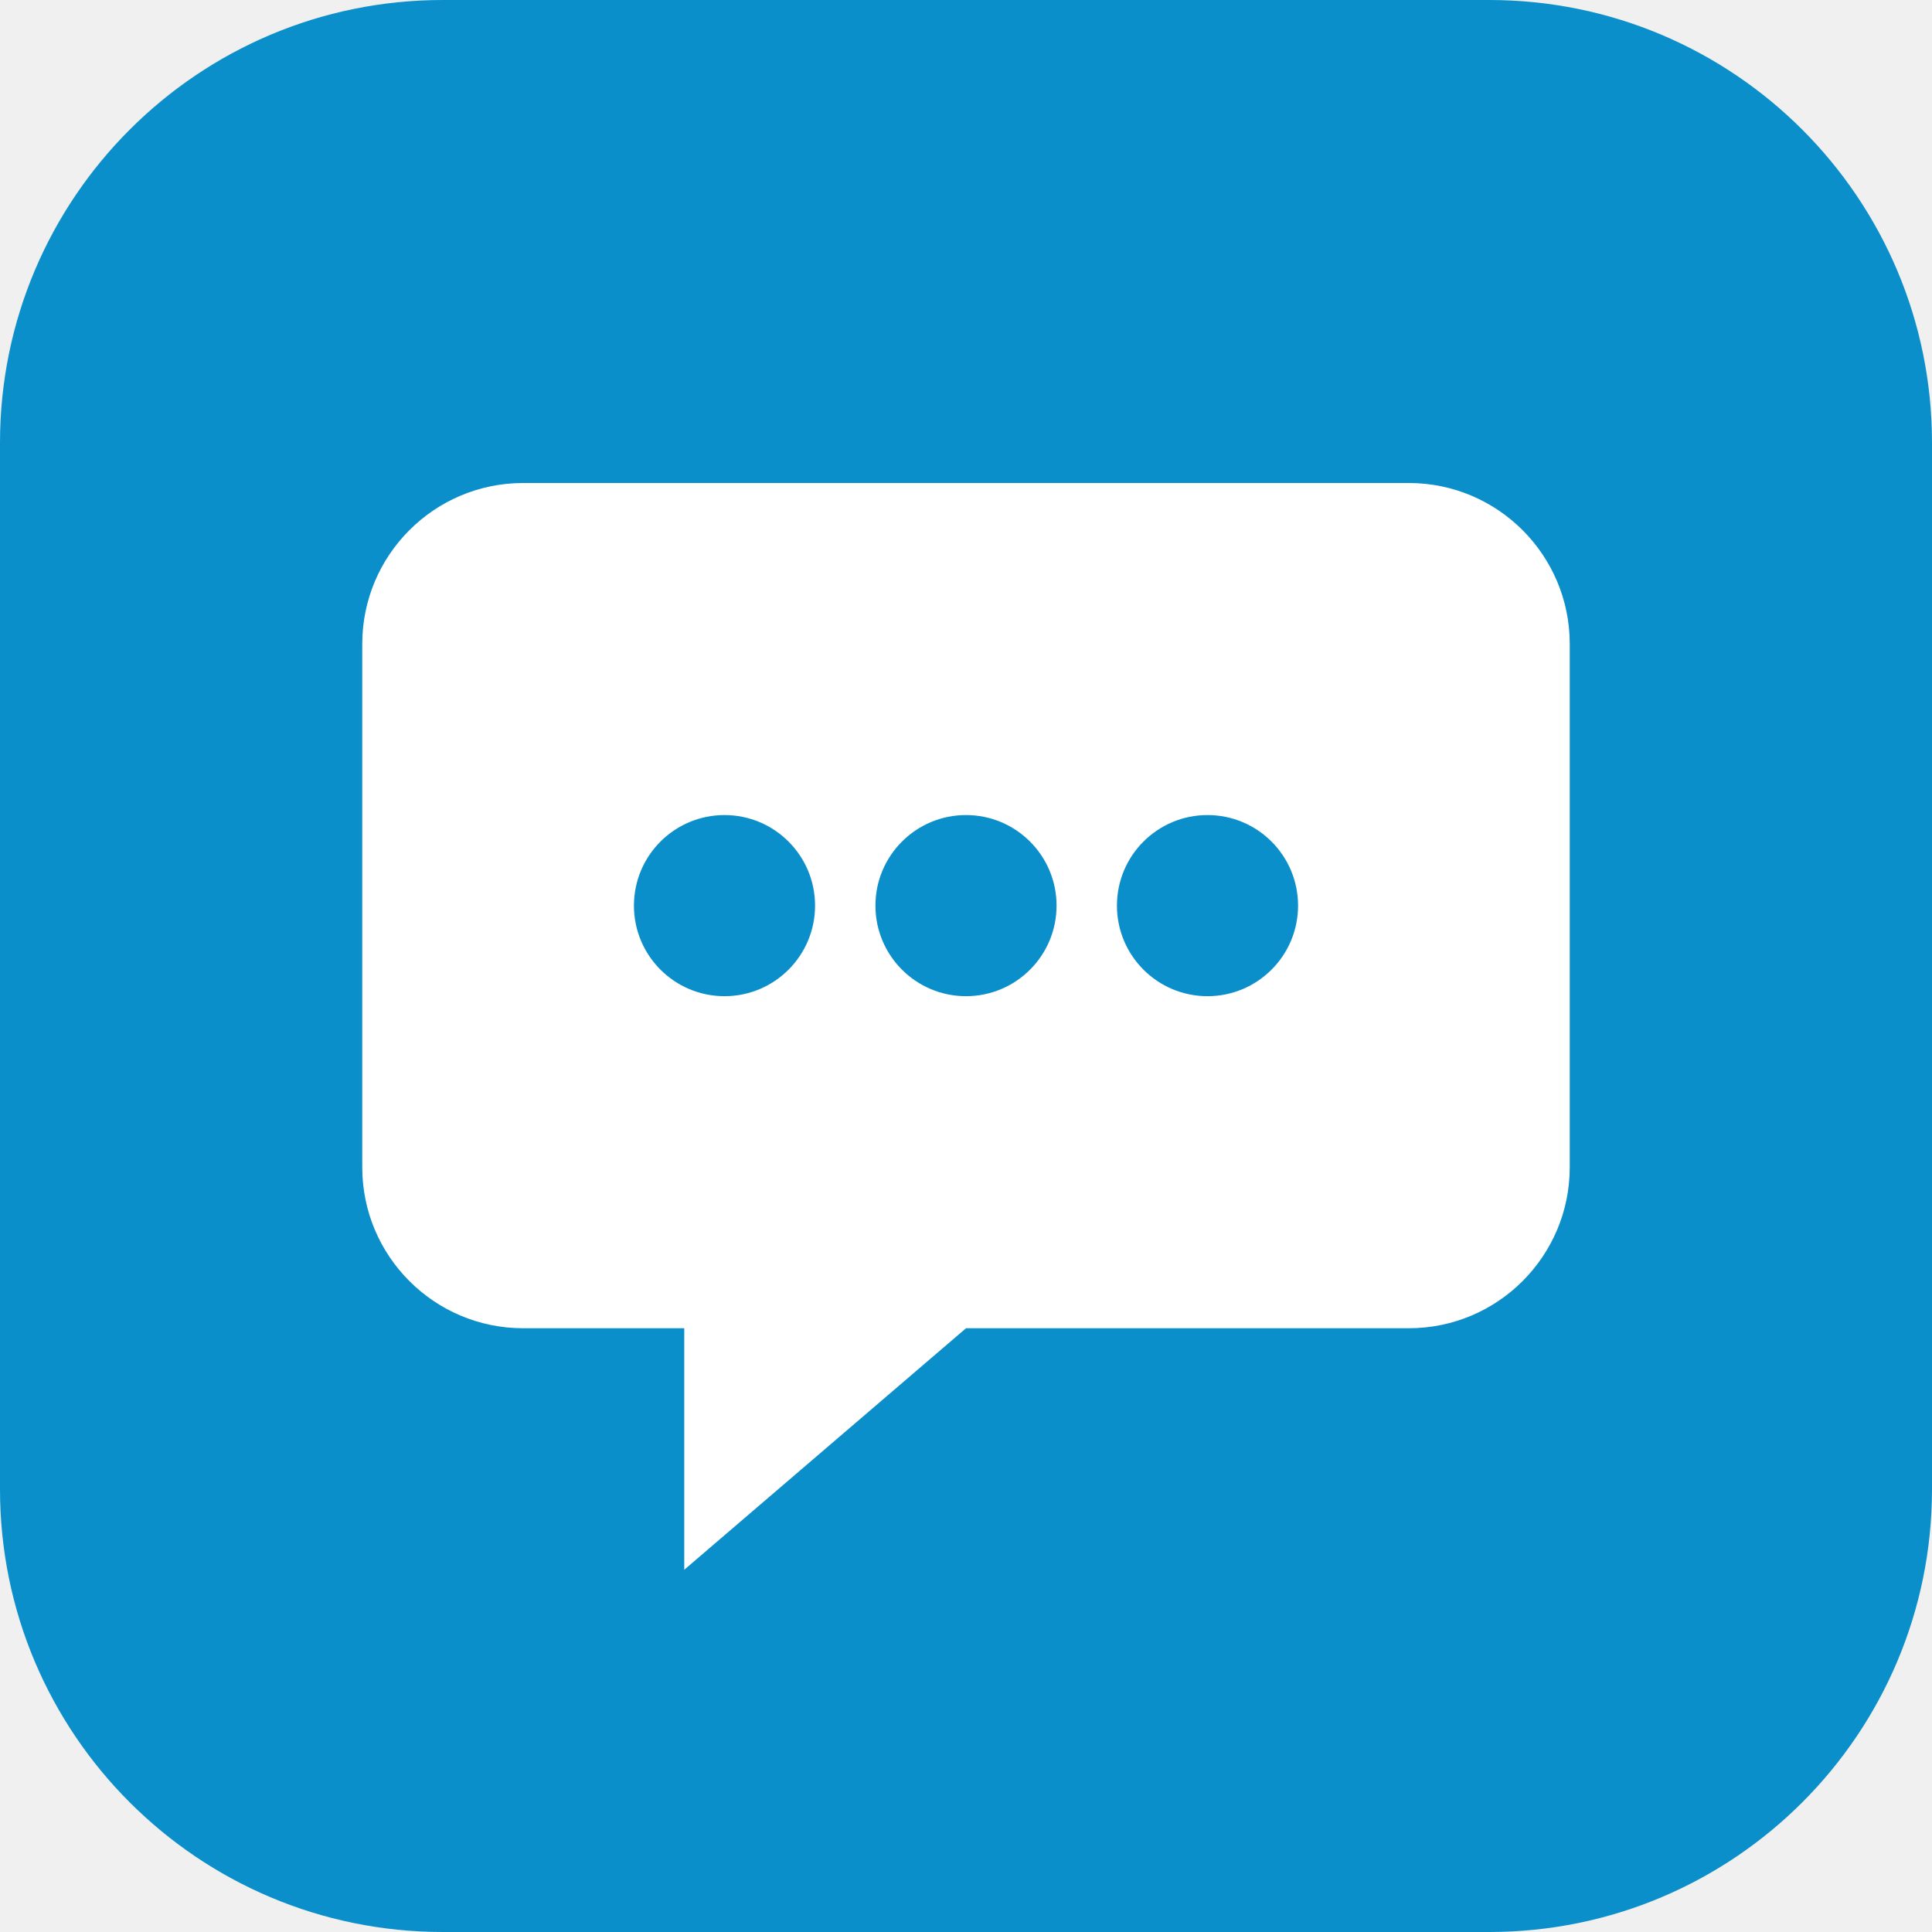
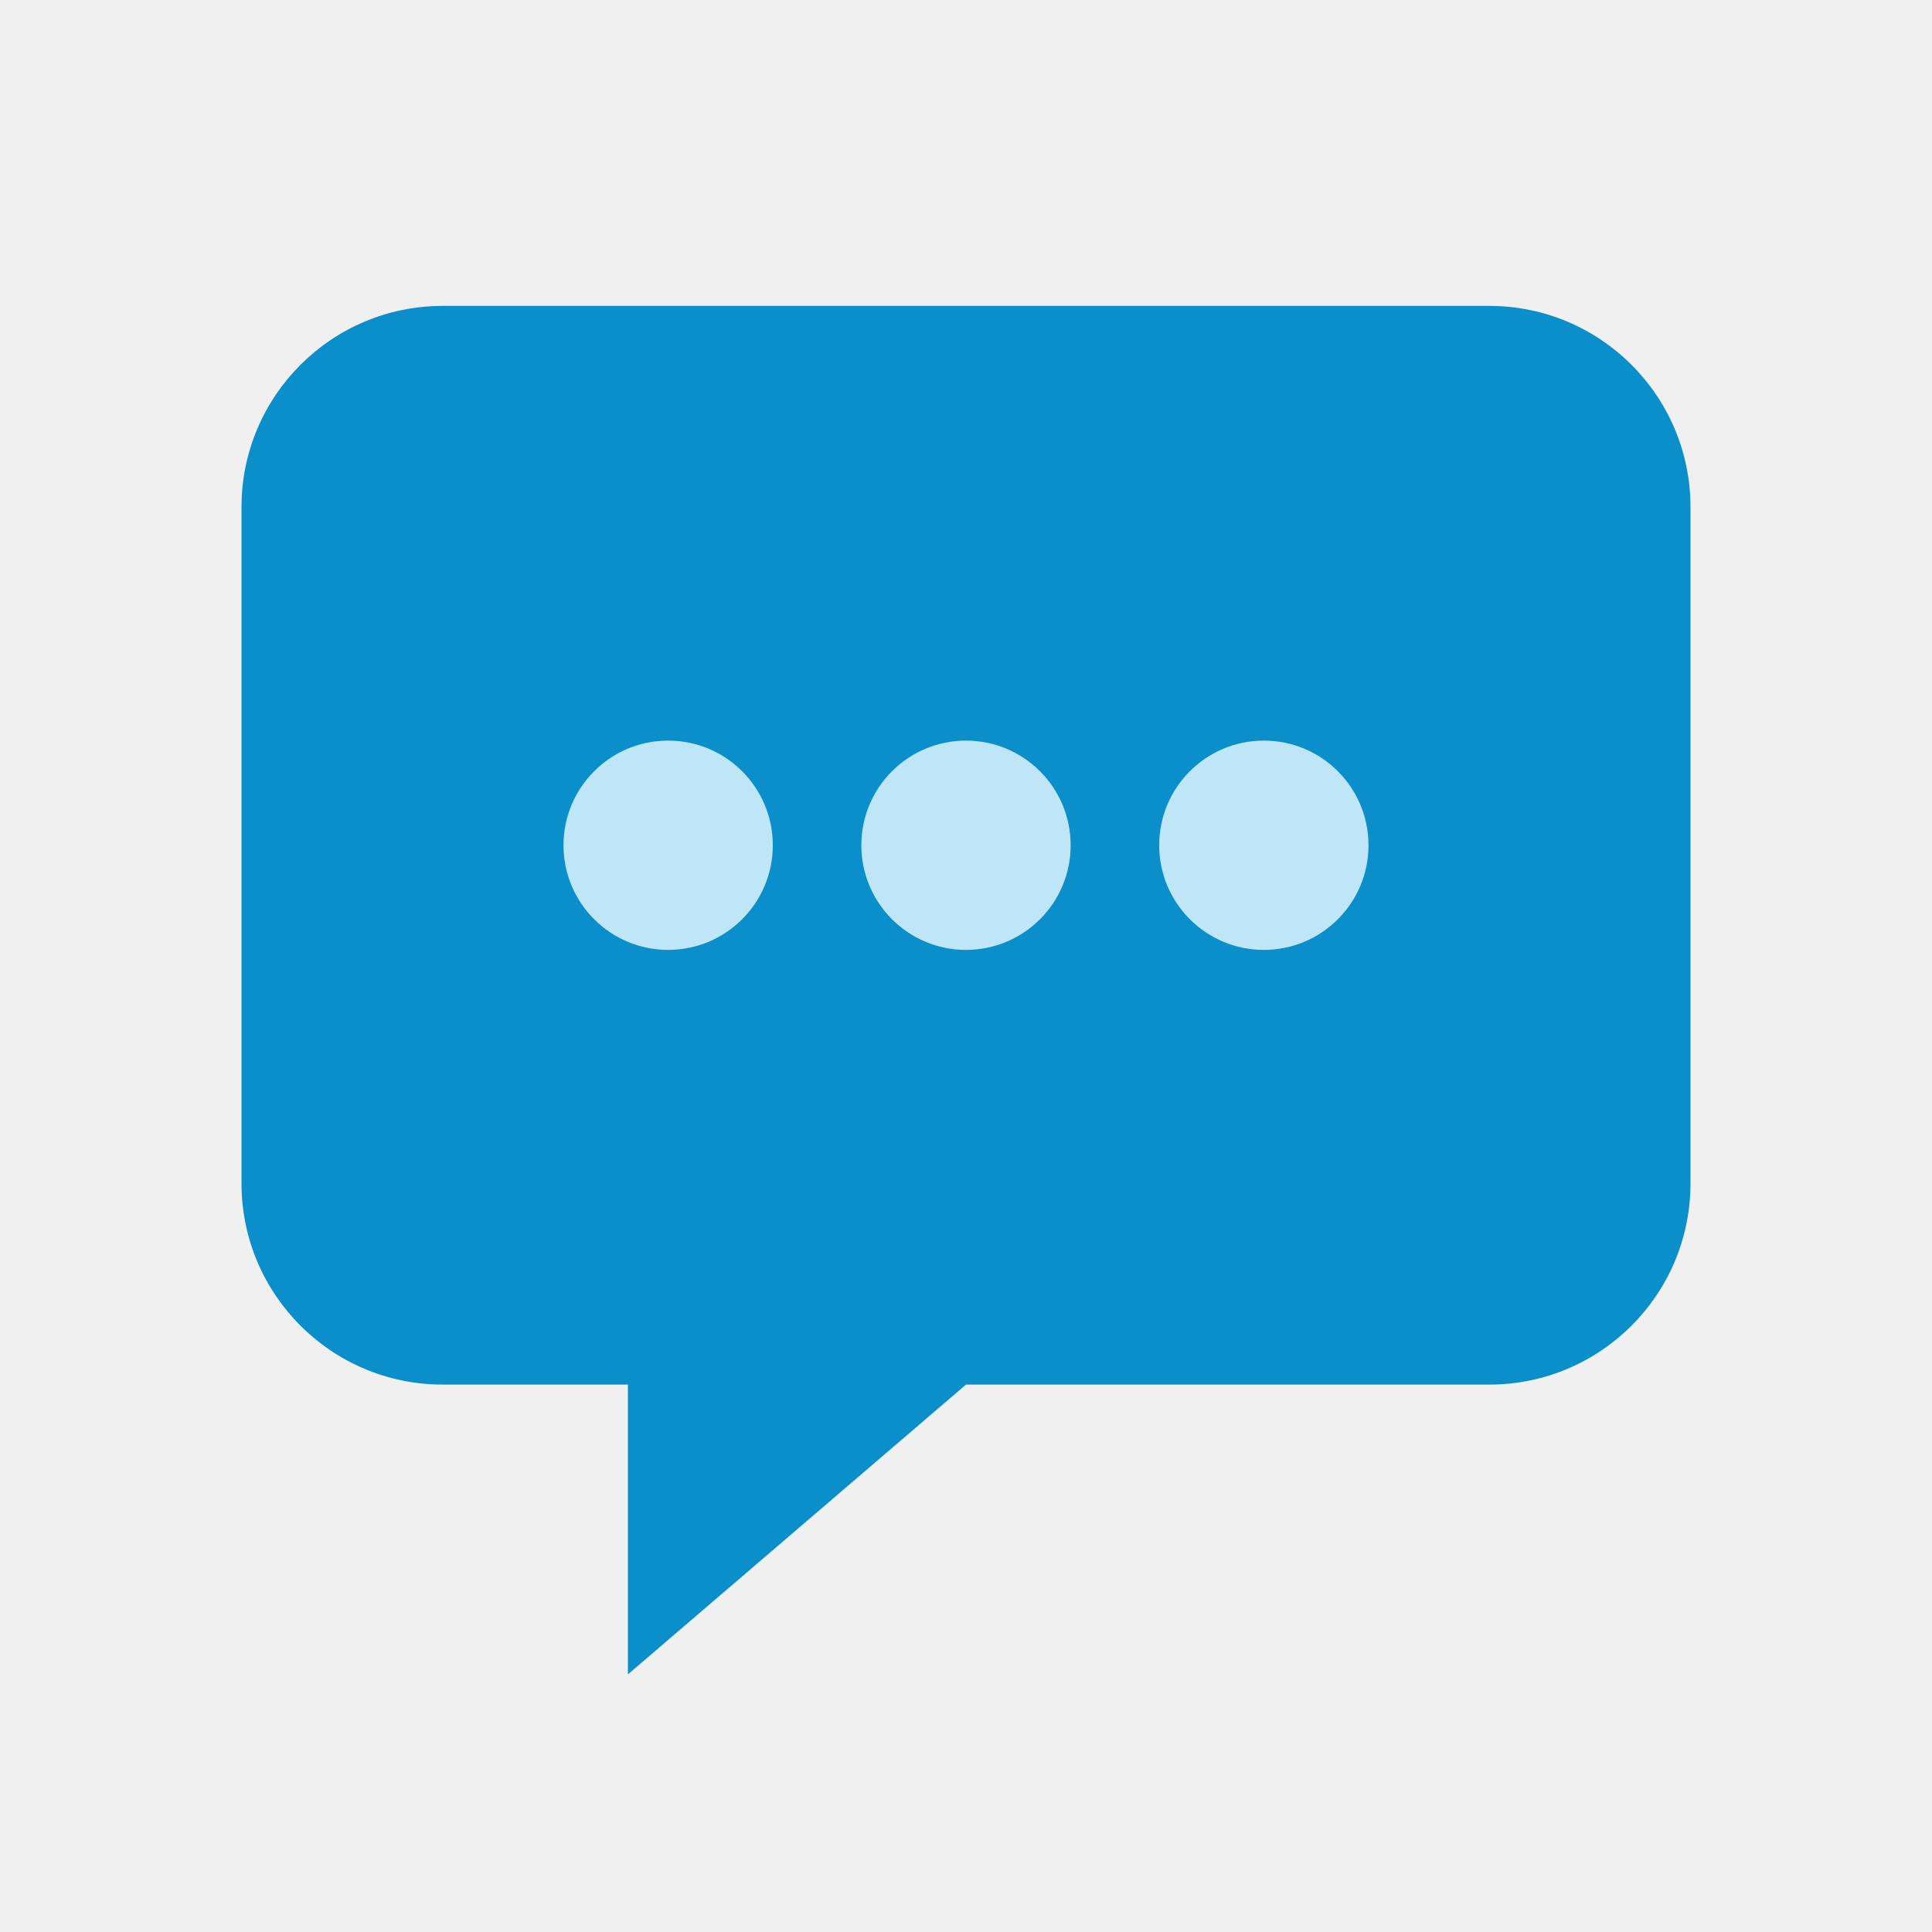
- <svg xmlns="http://www.w3.org/2000/svg" viewBox="0 0 96 96" role="img" aria-label="SMS">
-   <rect width="96" height="96" rx="22" fill="#0A8FCB" />
-   <path d="M26 24h44a8 8 0 0 1 8 8v26a8 8 0 0 1-8 8H48L34 78V66h-8a8 8 0 0 1-8-8V32a8 8 0 0 1 8-8z" fill="#fff" />
-   <circle cx="36" cy="45" r="4.5" fill="#0A8FCB" />
-   <circle cx="48" cy="45" r="4.5" fill="#0A8FCB" />
-   <circle cx="60" cy="45" r="4.5" fill="#0A8FCB" />
+ <svg xmlns="http://www.w3.org/2000/svg" viewBox="0 0 24 24" role="img" aria-label="SMS">
+   <path d="M5.5 3.8h13a2.5 2.5 0 0 1 2.5 2.5v8.4a2.5 2.5 0 0 1-2.5 2.5H12l-4.2 3.6v-3.6H5.5A2.5 2.5 0 0 1 3 14.7V6.3a2.5 2.5 0 0 1 2.5-2.5z" fill="#0A8FCB" />
+   <circle cx="8.3" cy="10.5" r="1.3" fill="#BFE6F7" />
+   <circle cx="12" cy="10.5" r="1.3" fill="#BFE6F7" />
+   <circle cx="15.7" cy="10.5" r="1.3" fill="#BFE6F7" />
</svg>
